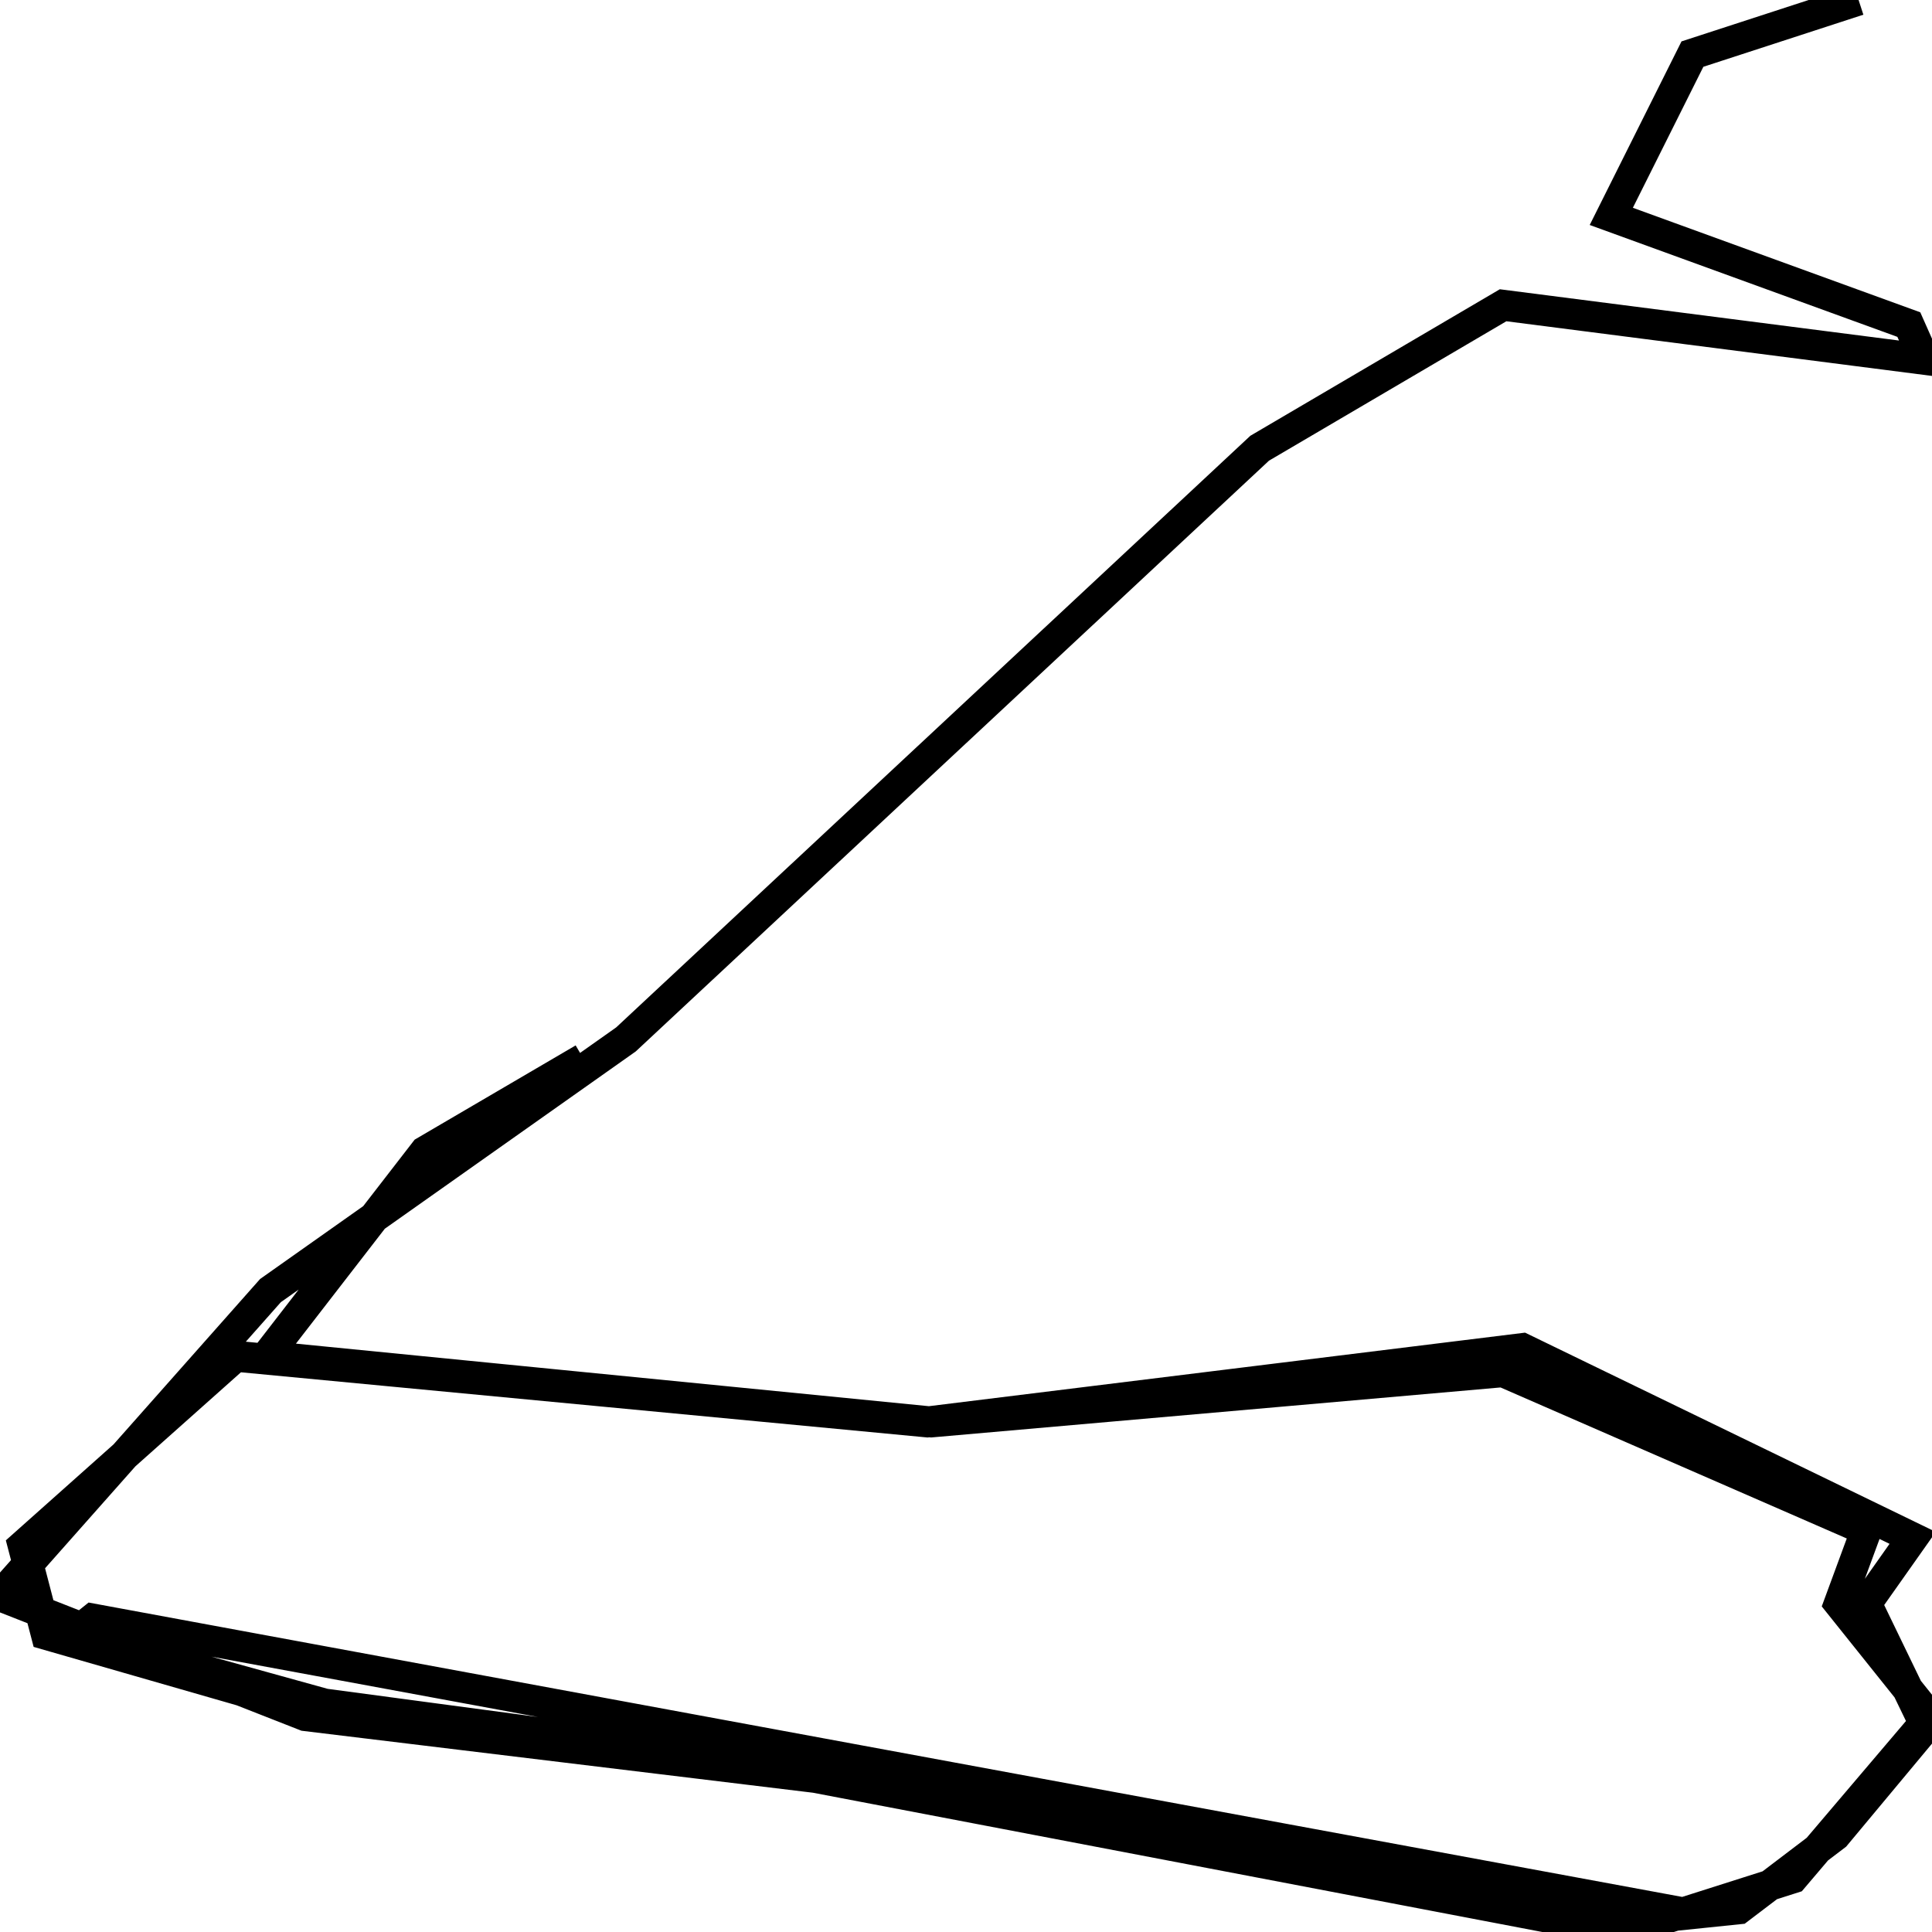
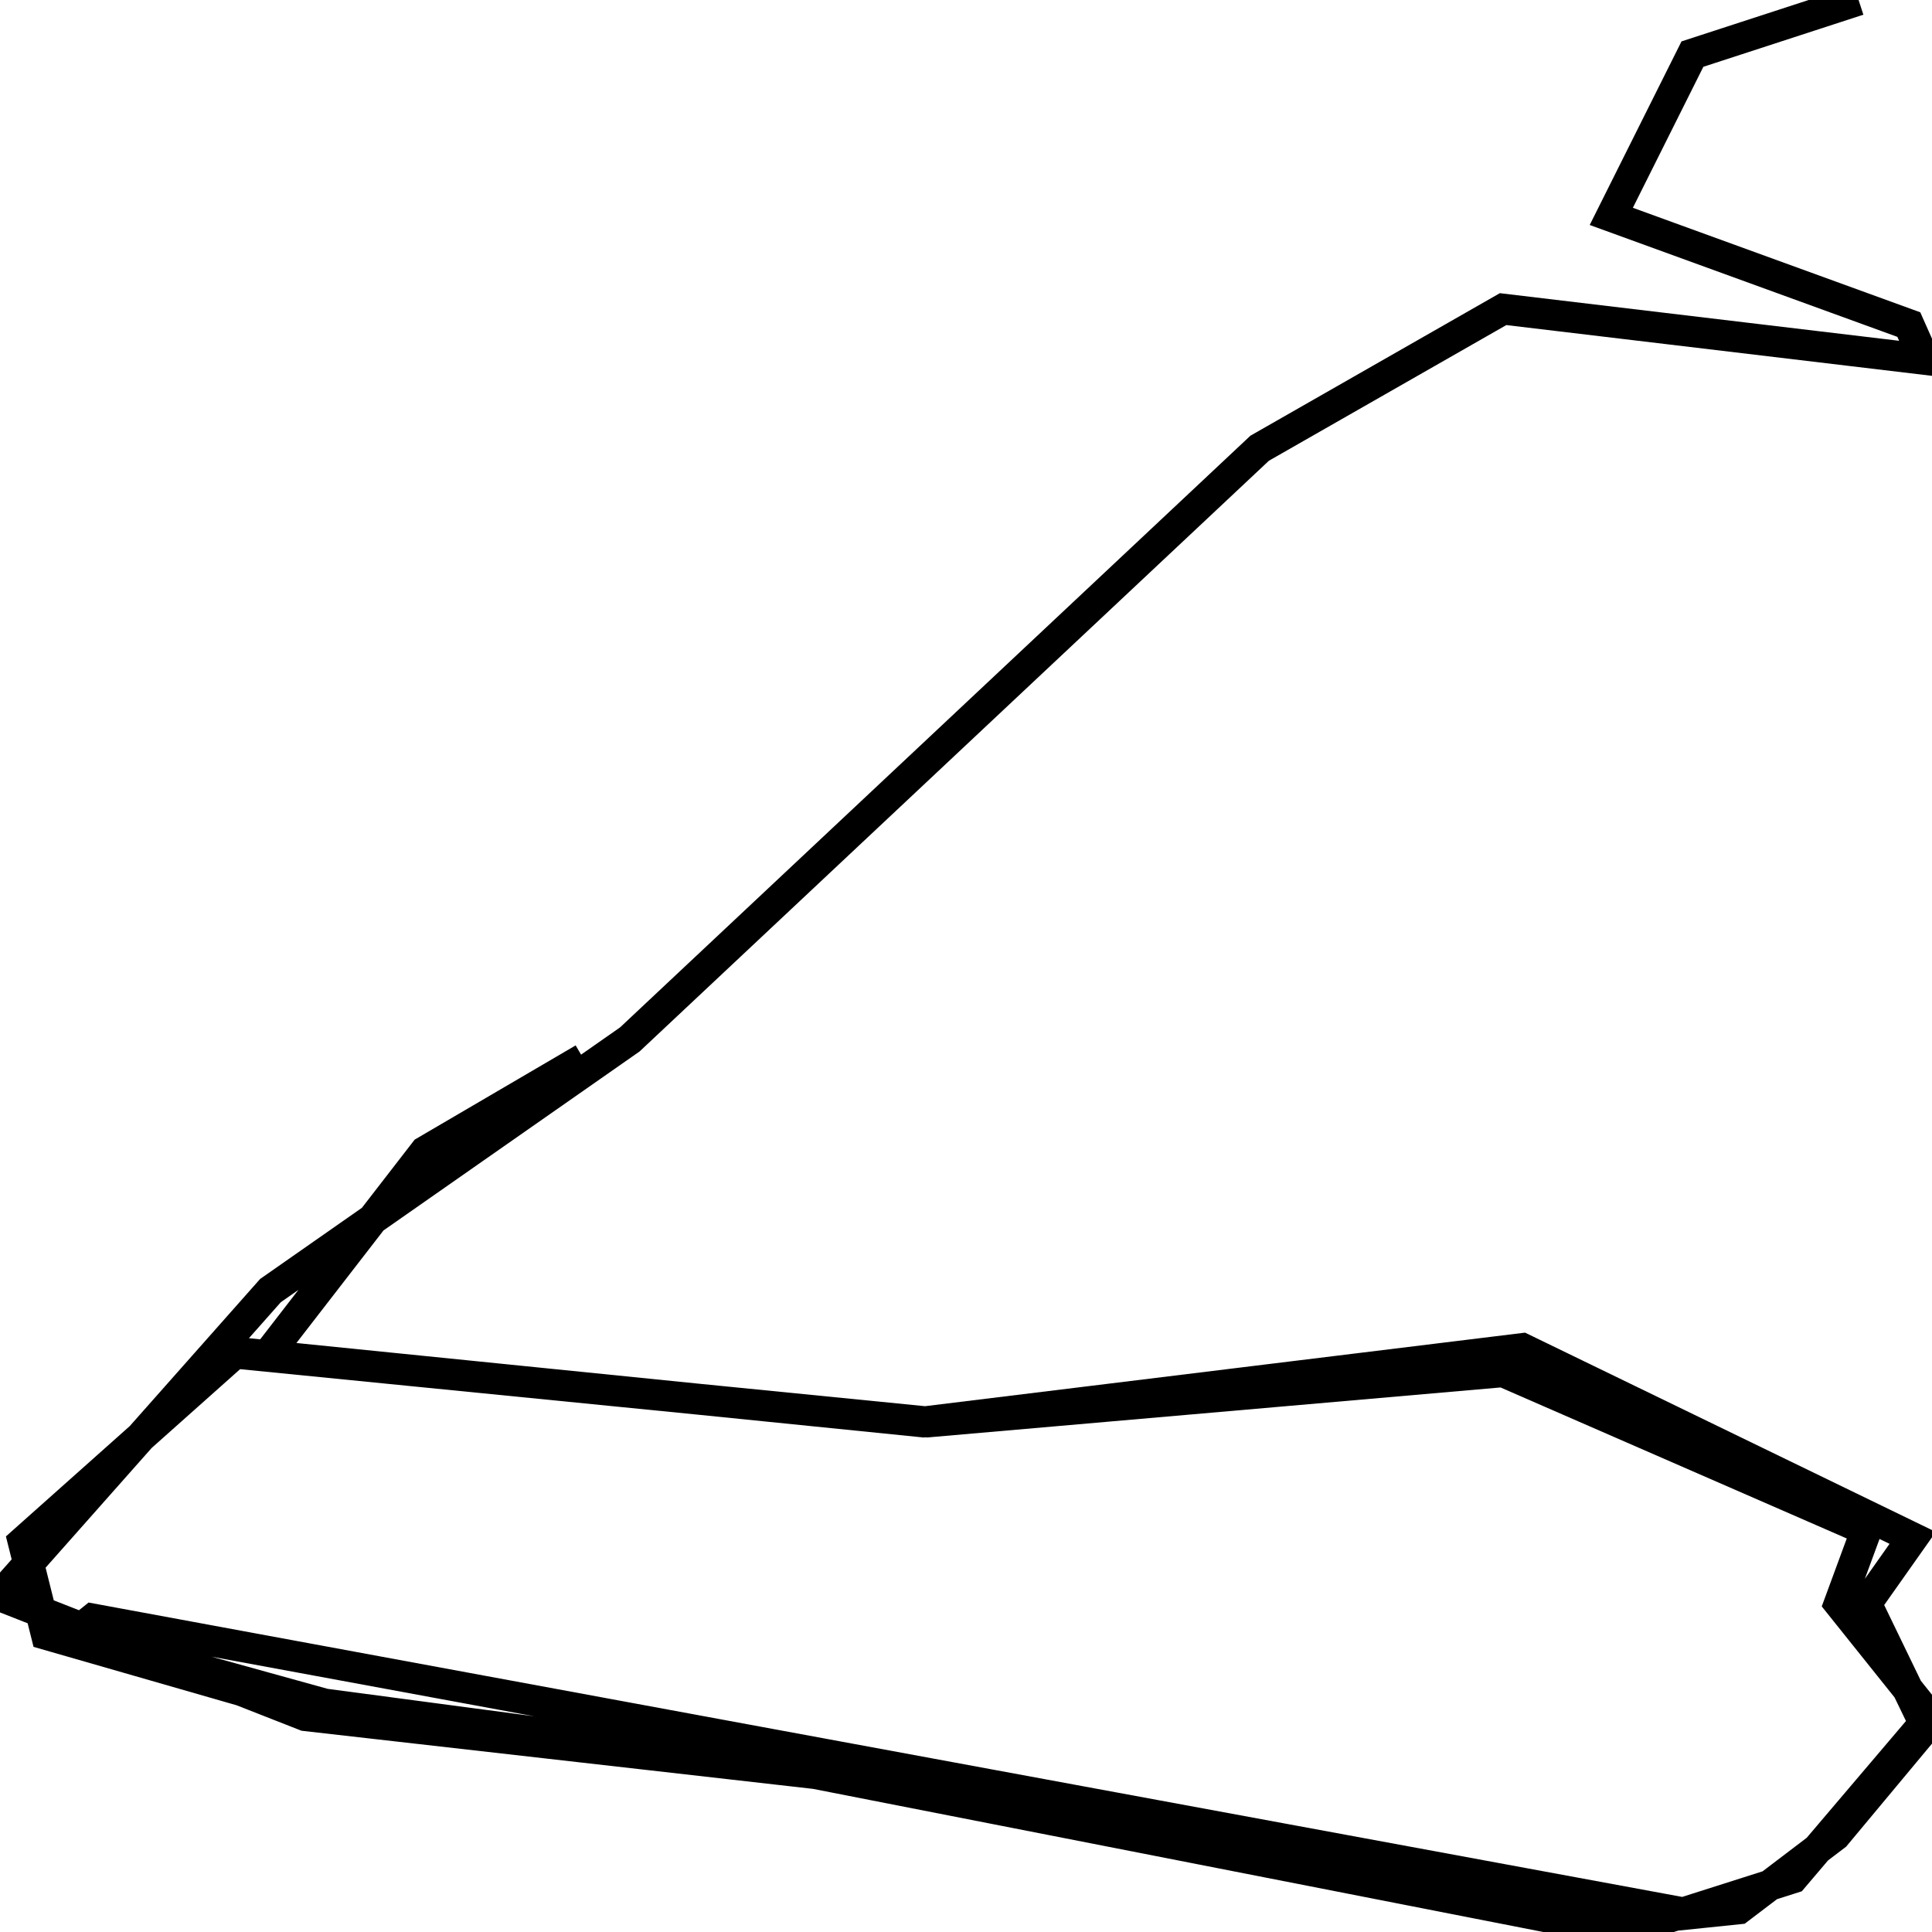
<svg xmlns="http://www.w3.org/2000/svg" viewBox="0 0 500 500">
-   <path d="M481,0l-43,14l-21,42l77,28l4,9l-109,-14l-63,37l-164,153l-92,65l-70,79l79,31l132,16l199,38l18,1l2,-5l-406,-75l-5,4l65,18l142,19l194,40l44,-14l34,-40l-15,-31l12,-17l-101,-49l-154,19l-179,-17l-55,49l6,23l73,21l152,19l184,34l29,-3l25,-19l25,-30l-24,-30l7,-19l-94,-41l-148,13l-172,-17l41,-53l41,-24" fill="none" stroke="currentColor" stroke-width="8" />
+   <path d="M481,0l-43,14l-21,42l77,28l4,9l-109,-13l-63,36l-163,153l-93,65l-70,79l79,31l132,15l199,39l18,1l2,-5l-406,-75l-5,4l65,18l143,19l193,40l44,-14l34,-40l-15,-31l12,-17l-101,-49l-155,19l-178,-18l-55,49l6,24l73,21l152,18l184,35l29,-3l25,-19l25,-30l-24,-30l7,-19l-94,-41l-149,13l-171,-17l41,-53l41,-24" fill="none" stroke="currentColor" stroke-width="8" />
</svg>
